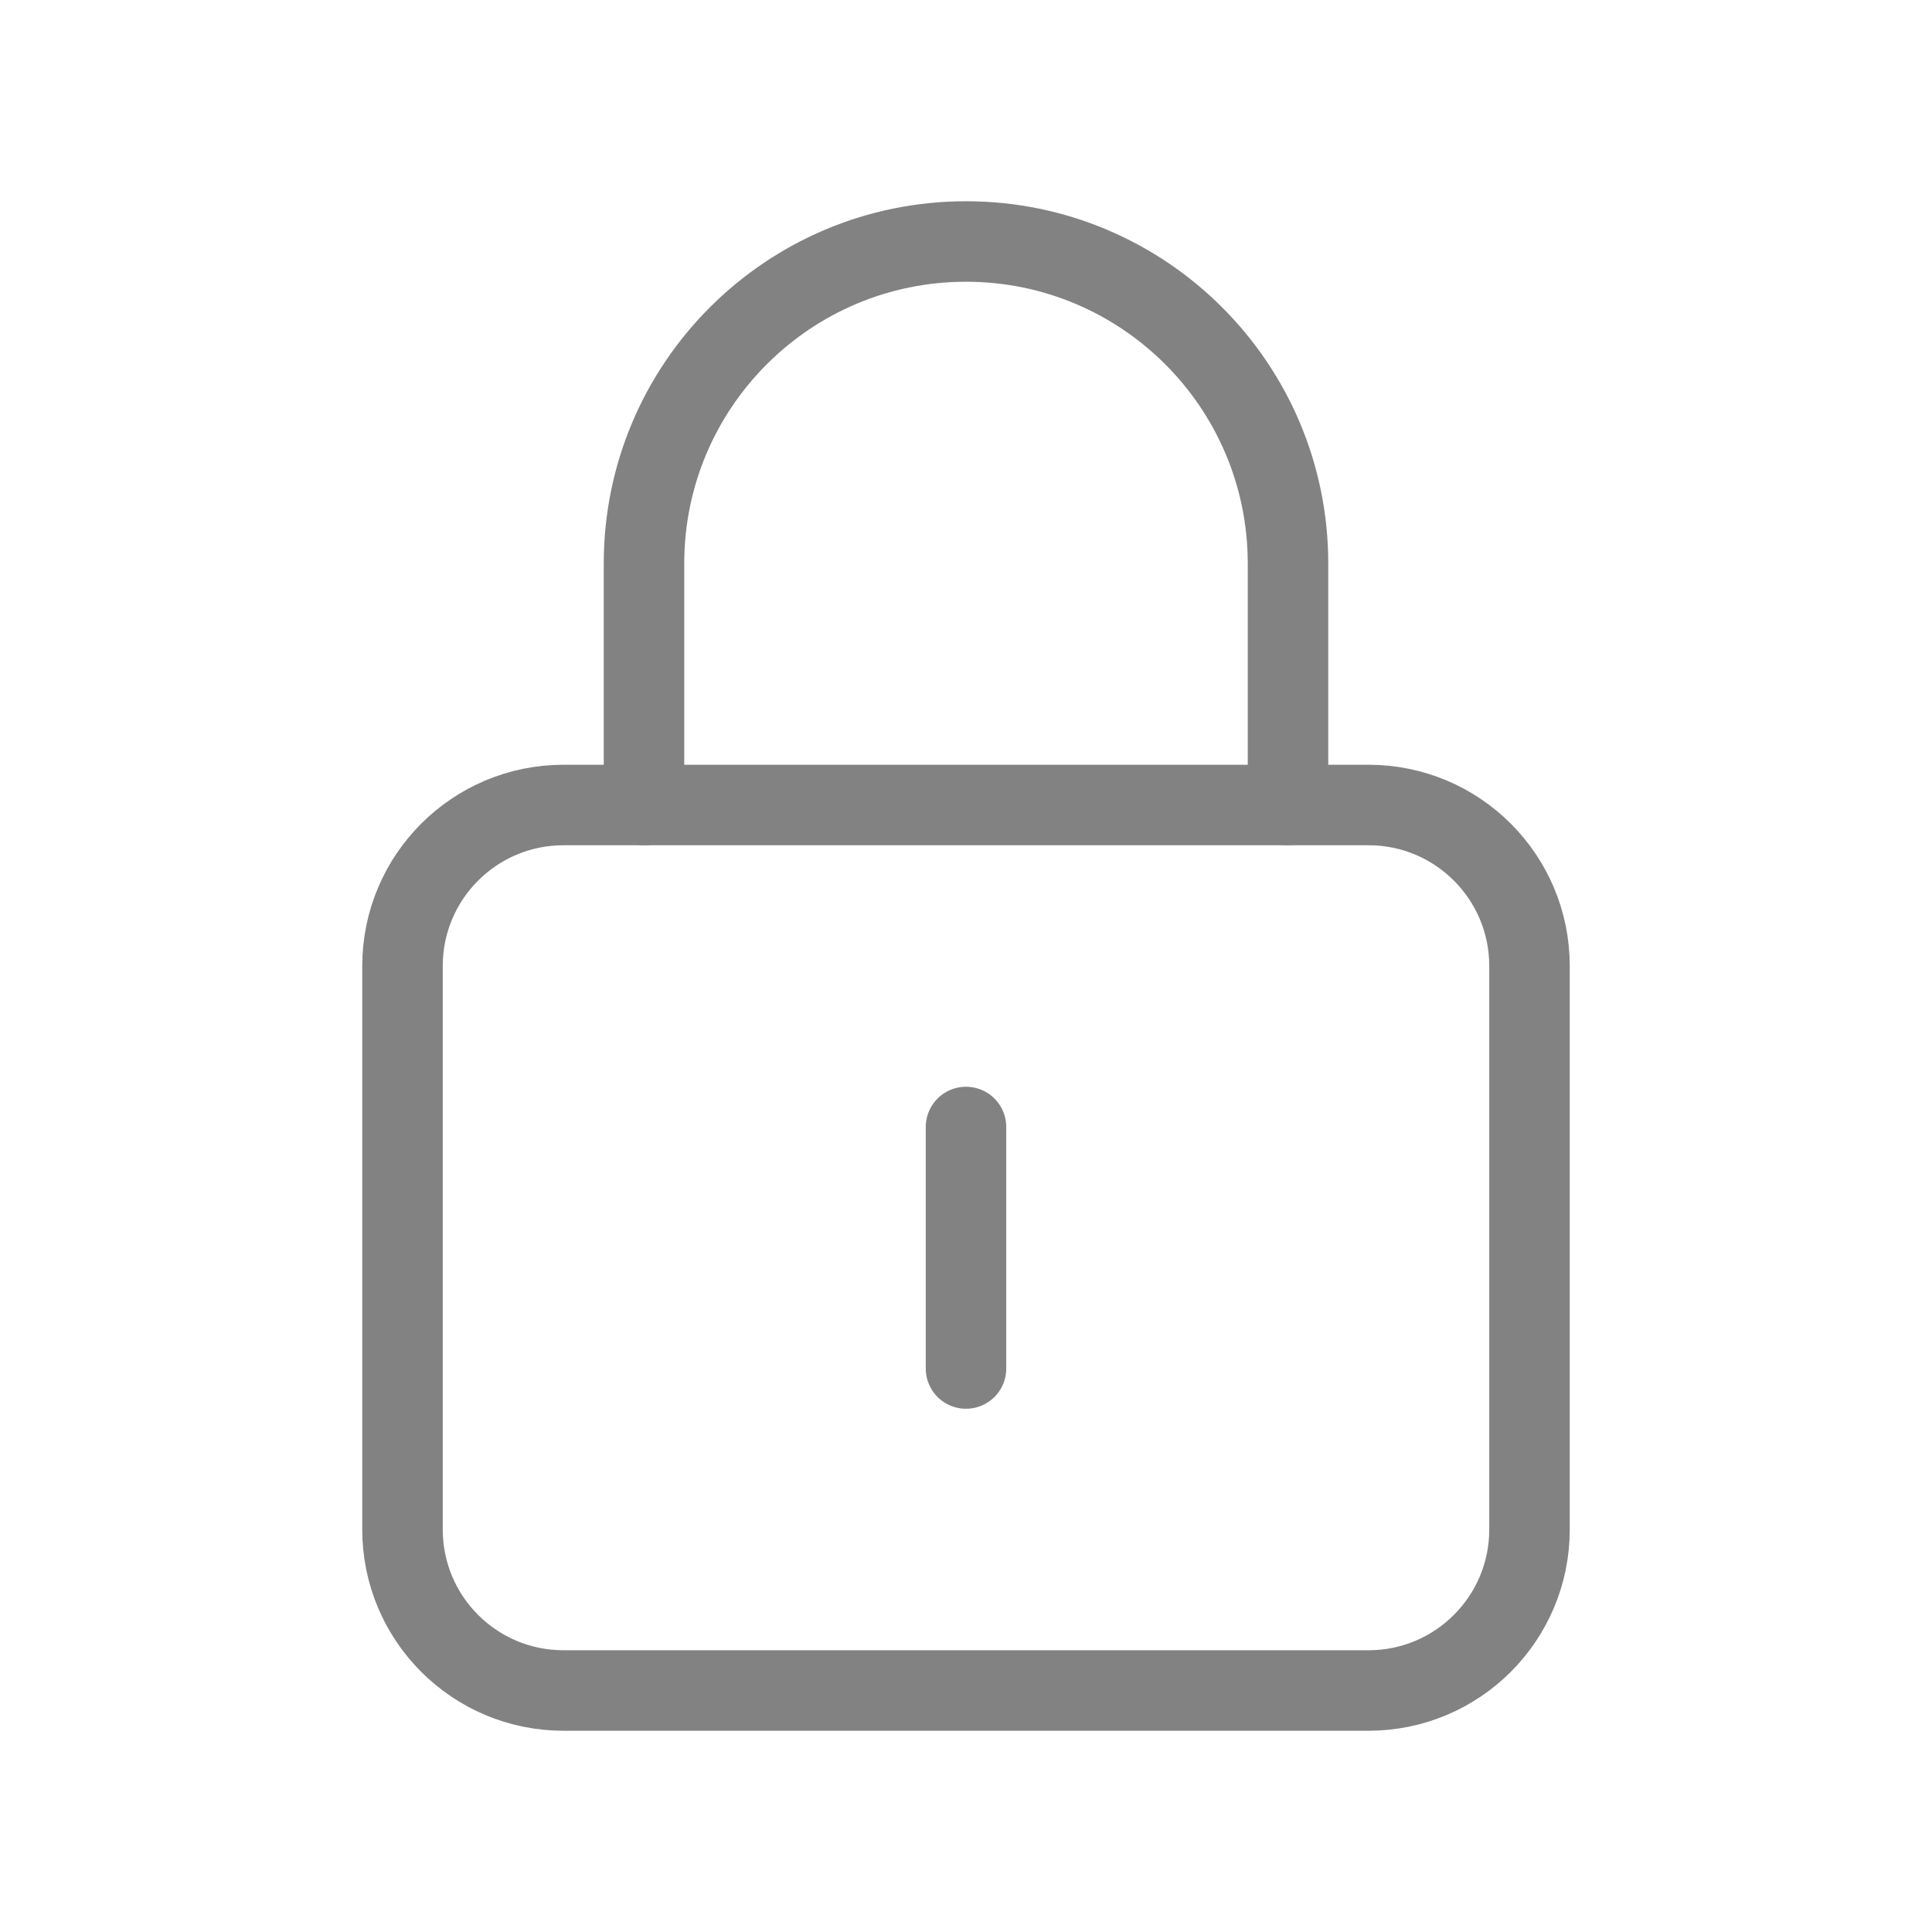
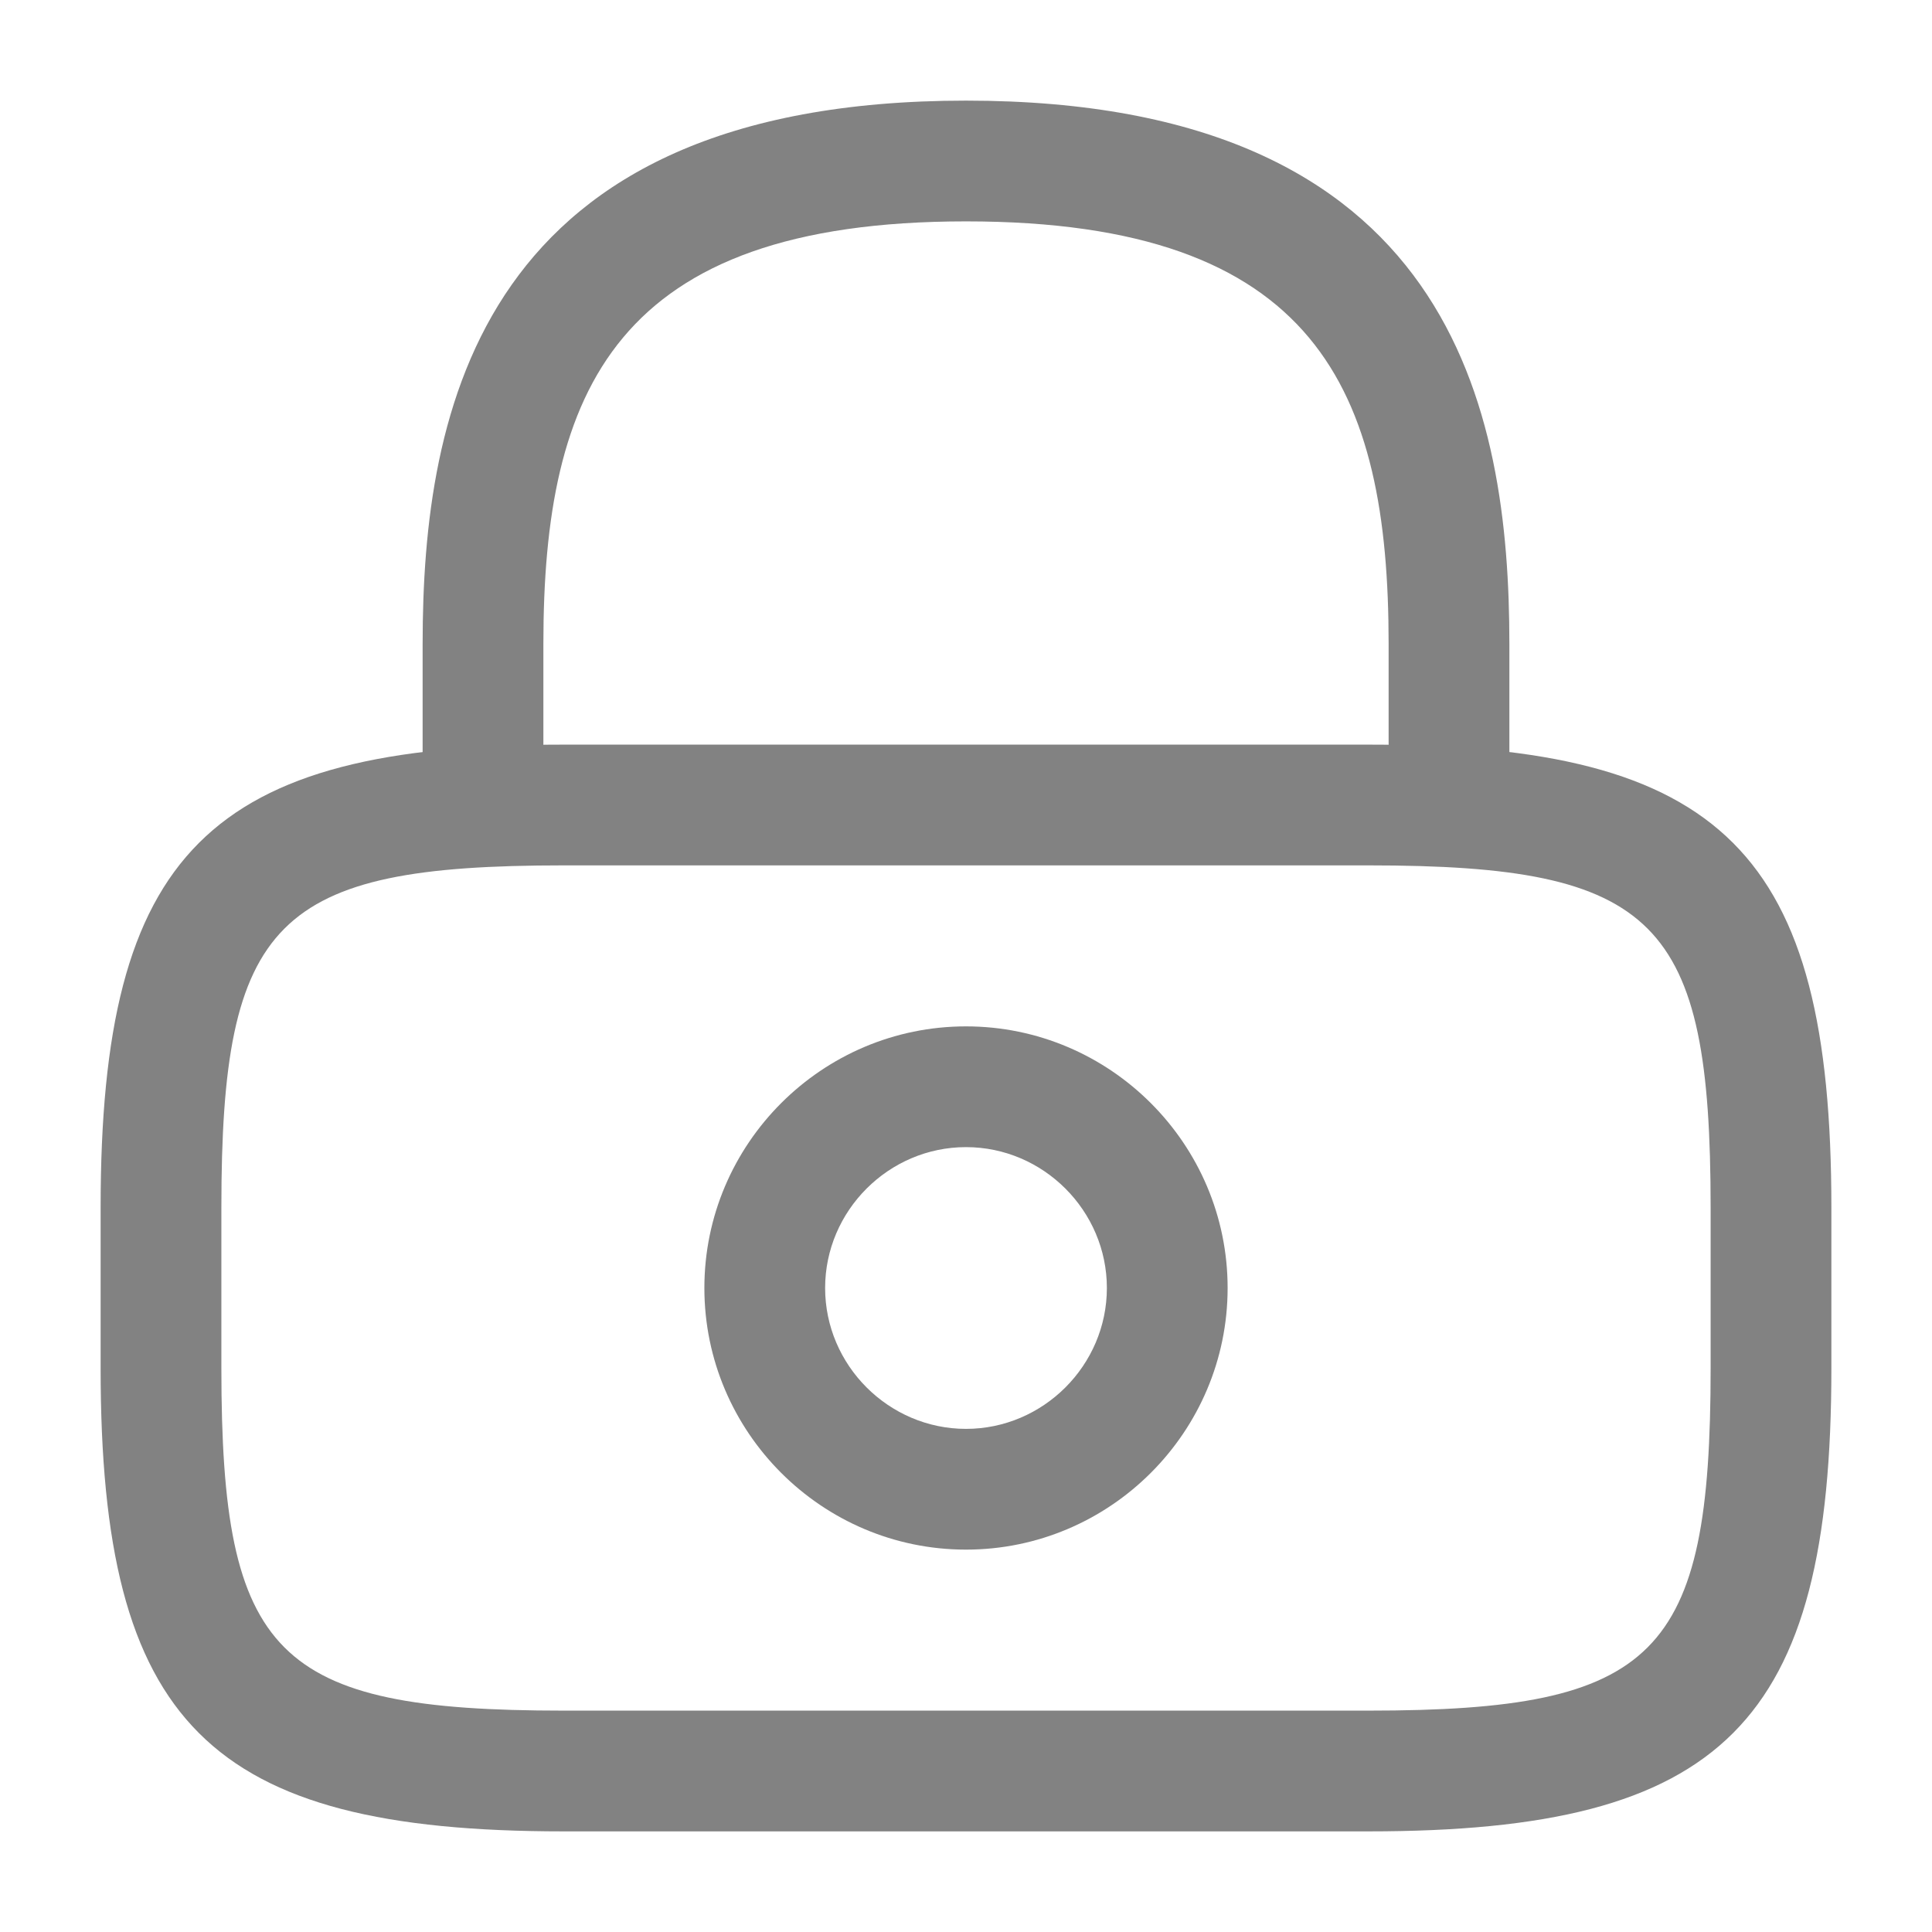
<svg xmlns="http://www.w3.org/2000/svg" width="24" height="24" viewBox="0 0 24 24" fill="none">
-   <path d="M8 10V7V7C8 4.791 9.791 3 12 3V3C14.209 3 16 4.791 16 7V7V10" stroke="#828282" stroke-linecap="round" stroke-linejoin="round" />
-   <path d="M12 14V17" stroke="#828282" stroke-linecap="round" stroke-linejoin="round" />
-   <path fill-rule="evenodd" clip-rule="evenodd" d="M17 21H7C5.895 21 5 20.105 5 19V12C5 10.895 5.895 10 7 10H17C18.105 10 19 10.895 19 12V19C19 20.105 18.105 21 17 21Z" stroke="#828282" stroke-linecap="round" stroke-linejoin="round" />
+   <path d="M18 10.75C17.59 10.75 17.25 10.41 17.25 10V8C17.25 4.85 16.36 2.75 12 2.75C7.64 2.75 6.75 4.85 6.75 8V10C6.75 10.41 6.41 10.75 6 10.75C5.59 10.75 5.25 10.41 5.25 10V8C5.25 5.1 5.95 1.25 12 1.25C18.05 1.25 18.75 5.1 18.75 8V10C18.75 10.41 18.41 10.75 18 10.75Z" fill="#828282" />
+   <path d="M12 19.25C10.21 19.25 8.75 17.79 8.75 16C8.75 14.21 10.21 12.75 12 12.75C13.79 12.75 15.25 14.21 15.25 16C15.25 17.79 13.79 19.25 12 19.25ZM12 14.25C11.04 14.25 10.25 15.04 10.25 16C10.25 16.96 11.04 17.75 12 17.75C12.96 17.75 13.75 16.96 13.75 16C13.75 15.04 12.96 14.25 12 14.25Z" fill="#828282" />
+   <path d="M17 22.75H7C2.59 22.75 1.25 21.41 1.25 17V15C1.25 10.59 2.59 9.25 7 9.25H17C21.41 9.25 22.75 10.59 22.75 15V17C22.75 21.41 21.41 22.75 17 22.75ZM7 10.75C3.42 10.75 2.75 11.43 2.75 15V17C2.75 20.57 3.42 21.25 7 21.25H17C20.58 21.25 21.25 20.57 21.25 17V15C21.25 11.43 20.58 10.75 17 10.75H7Z" fill="#828282" />
</svg>
